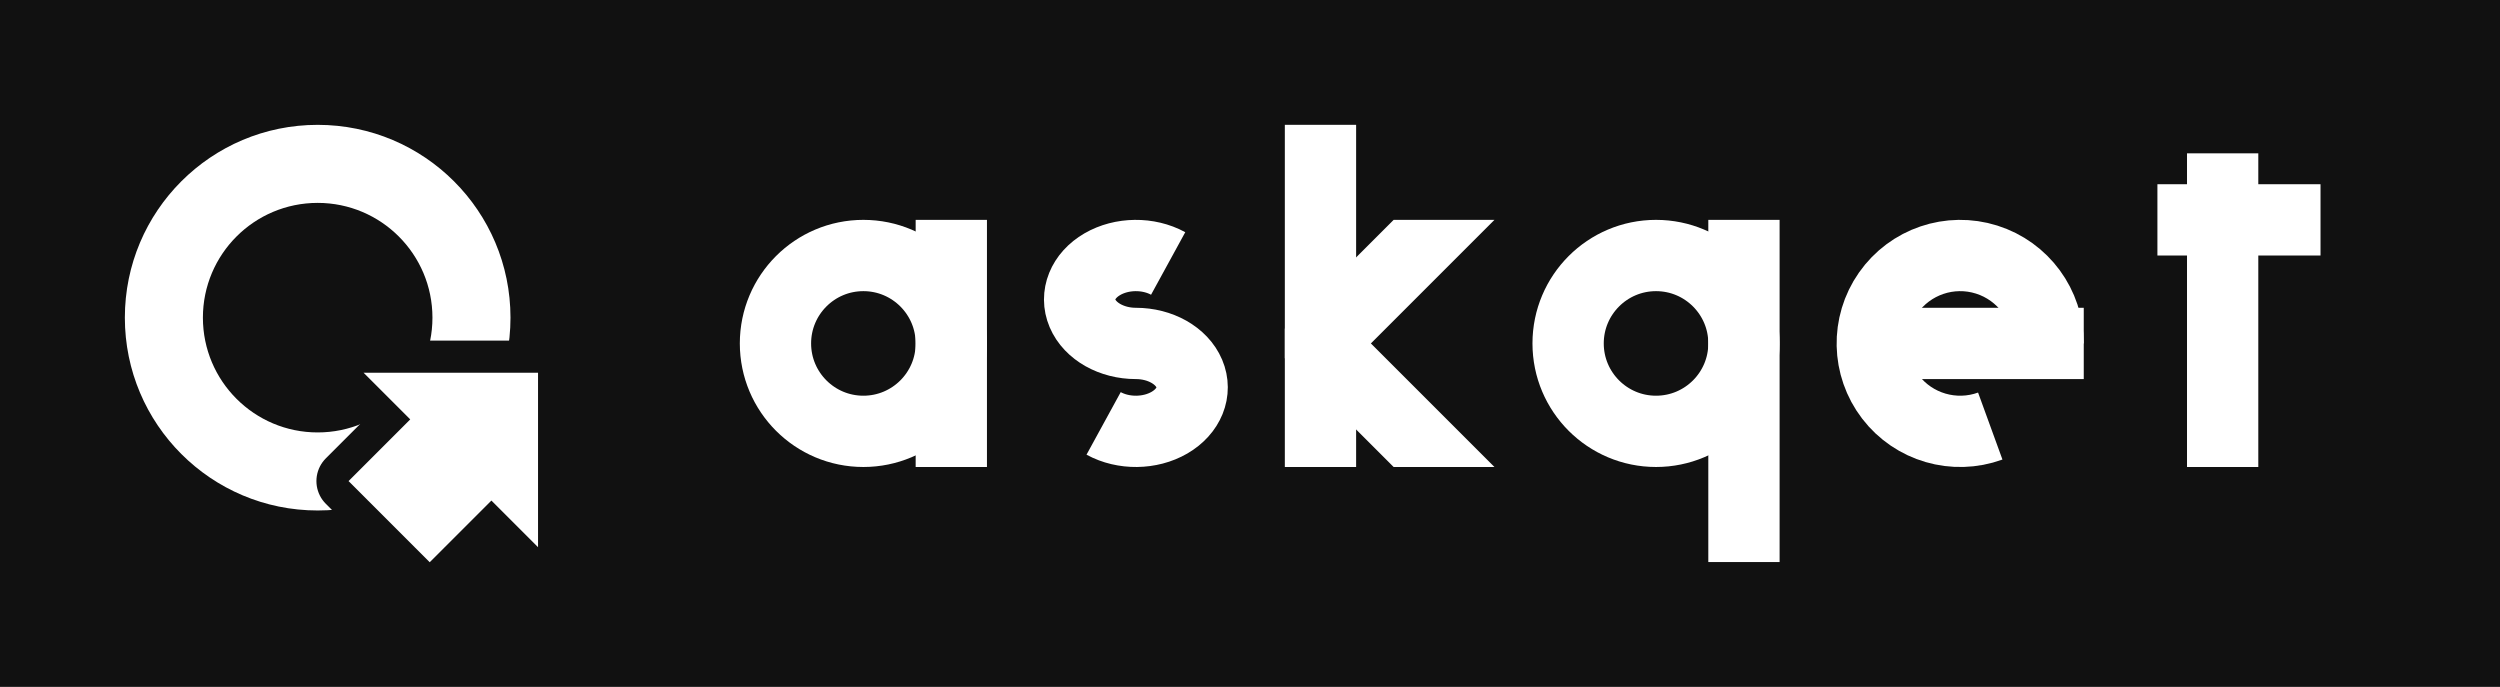
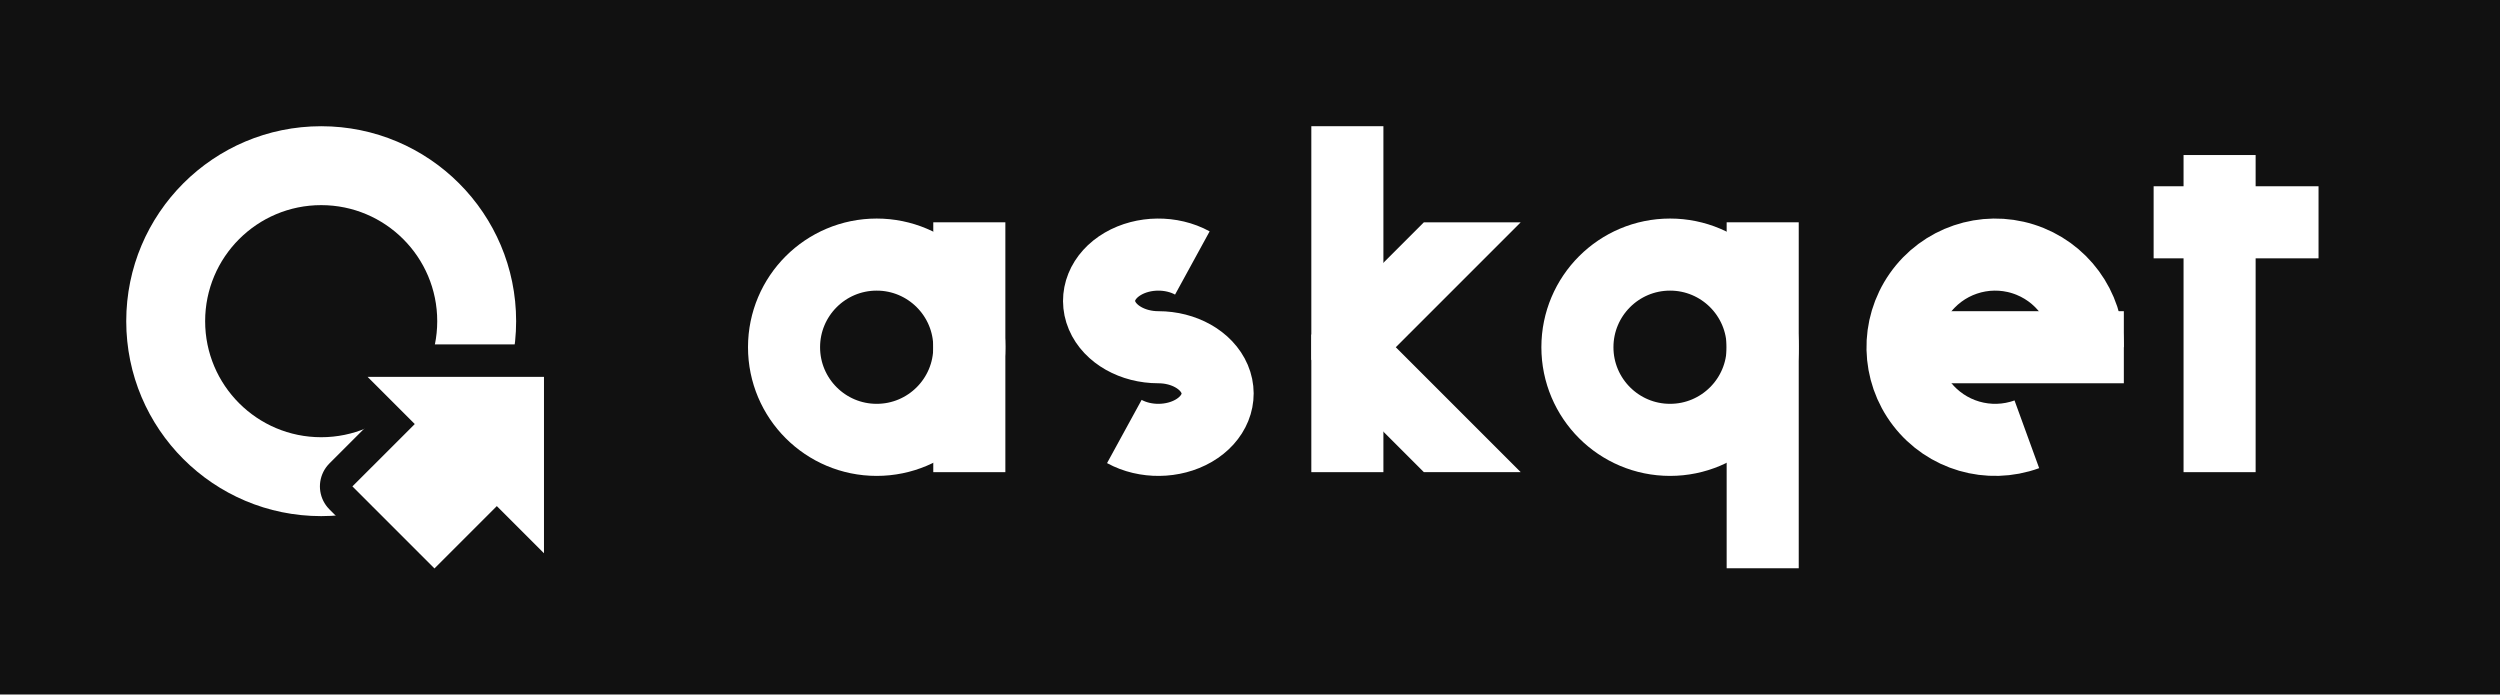
- <svg xmlns="http://www.w3.org/2000/svg" viewBox="0 0 526.045 144.531" fill="none">
-   <rect width="526.045" height="144.531" fill="#111111" />
+ <svg xmlns="http://www.w3.org/2000/svg" viewBox="0 0 520.293 144.531" fill="none">
+   <rect width="520.293" height="144.531" fill="#111111" />
  <g transform="translate(26.265,98.265)">
    <g transform="translate(-17.381,-85.519) scale(0.966)">
      <defs>
        <mask id="m10005">
          <rect width="128" height="128" fill="black" />
          <circle cx="60" cy="56" r="42" fill="white" />
          <circle cx="60" cy="56" r="25" fill="black" />
          <path d="M70,68 L108,68 L108,106 L97.839,95.839 L84.404,109.274 L66.726,91.596 L80.161,78.161 Z" fill="black" stroke="black" stroke-width="14" stroke-linejoin="round" stroke-miterlimit="8" />
        </mask>
      </defs>
      <rect width="128" height="128" fill="#FFFFFF" mask="url(#m10005)" />
      <path d="M70,68 L108,68 L108,106 L97.839,95.839 L84.404,109.274 L66.726,91.596 L80.161,78.161 Z" fill="#FFFFFF" />
    </g>
    <g transform="translate(124.407,0)">
      <g transform="translate(5,0)">
        <g fill="none" stroke="#FFFFFF" stroke-width="15" stroke-linecap="butt" stroke-linejoin="miter">
-           <path d="M44.5,-26 A18.5,18.5 0 1 1 44.5,-26.003" />
-           <path d="M44.5,-52 L44.5,0" />
+           <path d="M46.06,-26 A19.28,19.28 0 1 1 46.06,-26.003" />
+           <path d="M46.06,-52 L46.06,0" />
        </g>
      </g>
-       <g transform="translate(69,0)">
+       <g transform="translate(70.56,0)">
        <g fill="none" stroke="#FFFFFF" stroke-width="15" stroke-linecap="butt" stroke-linejoin="miter">
-           <path d="M26.131,-42.827 A11.84,9.25 0 1 0 19.34,-26 A11.84,9.25 0 1 1 12.549,-9.173" />
+           <path d="M26.917,-43.537 A12.339,9.64 0 1 0 19.839,-26 A12.339,9.64 0 1 1 12.762,-8.463" />
        </g>
      </g>
-       <g transform="translate(119.68,0)">
+       <g transform="translate(122.238,0)">
        <g fill="none" stroke="#FFFFFF" stroke-width="15" stroke-linecap="butt" stroke-linejoin="miter">
          <path d="M7.5,-72 L7.5,0" />
        </g>
-         <path d="M44.107,-52 L22.893,-52 L0,-29.107 L0,-22.893 L22.893,0 L44.107,0 L18.107,-26 Z" fill="#FFFFFF" />
+         <path d="M43.576,-52 L23.424,-52 L0,-28.576 L0,-23.424 L23.424,0 L43.576,0 L17.576,-26 Z" fill="#FFFFFF" />
      </g>
-       <g transform="translate(171.787,0)">
+       <g transform="translate(170.115,0)">
        <g fill="none" stroke="#FFFFFF" stroke-width="15" stroke-linecap="butt" stroke-linejoin="miter">
-           <path d="M44.5,-26 A18.5,18.5 0 1 1 44.5,-26.003" />
-           <path d="M44.5,-52 L44.5,20" />
+           <path d="M46.06,-26 A19.28,19.28 0 1 1 46.06,-26.003" />
+           <path d="M46.06,-52 L46.06,20" />
        </g>
      </g>
-       <g transform="translate(235.787,0)">
+       <g transform="translate(237.775,0)">
        <g fill="none" stroke="#FFFFFF" stroke-width="15" stroke-linecap="butt" stroke-linejoin="miter">
-           <path d="M44.5,-26 A18.5,18.5 0 1 0 32.327,-8.616" />
-           <path d="M7.5,-26 L52,-26" />
+           <path d="M46.06,-26 A19.28,19.28 0 1 0 33.374,-7.883" />
+           <path d="M7.5,-26 L53.56,-26" />
        </g>
      </g>
-       <g transform="translate(295.787,0)">
+       <g transform="translate(290.035,0)">
        <g fill="none" stroke="#FFFFFF" stroke-width="15" stroke-linecap="butt" stroke-linejoin="miter">
          <path d="M21.228,-66 L21.228,0" />
          <path d="M7.5,-52 L41.82,-52" />
        </g>
      </g>
    </g>
  </g>
</svg>
